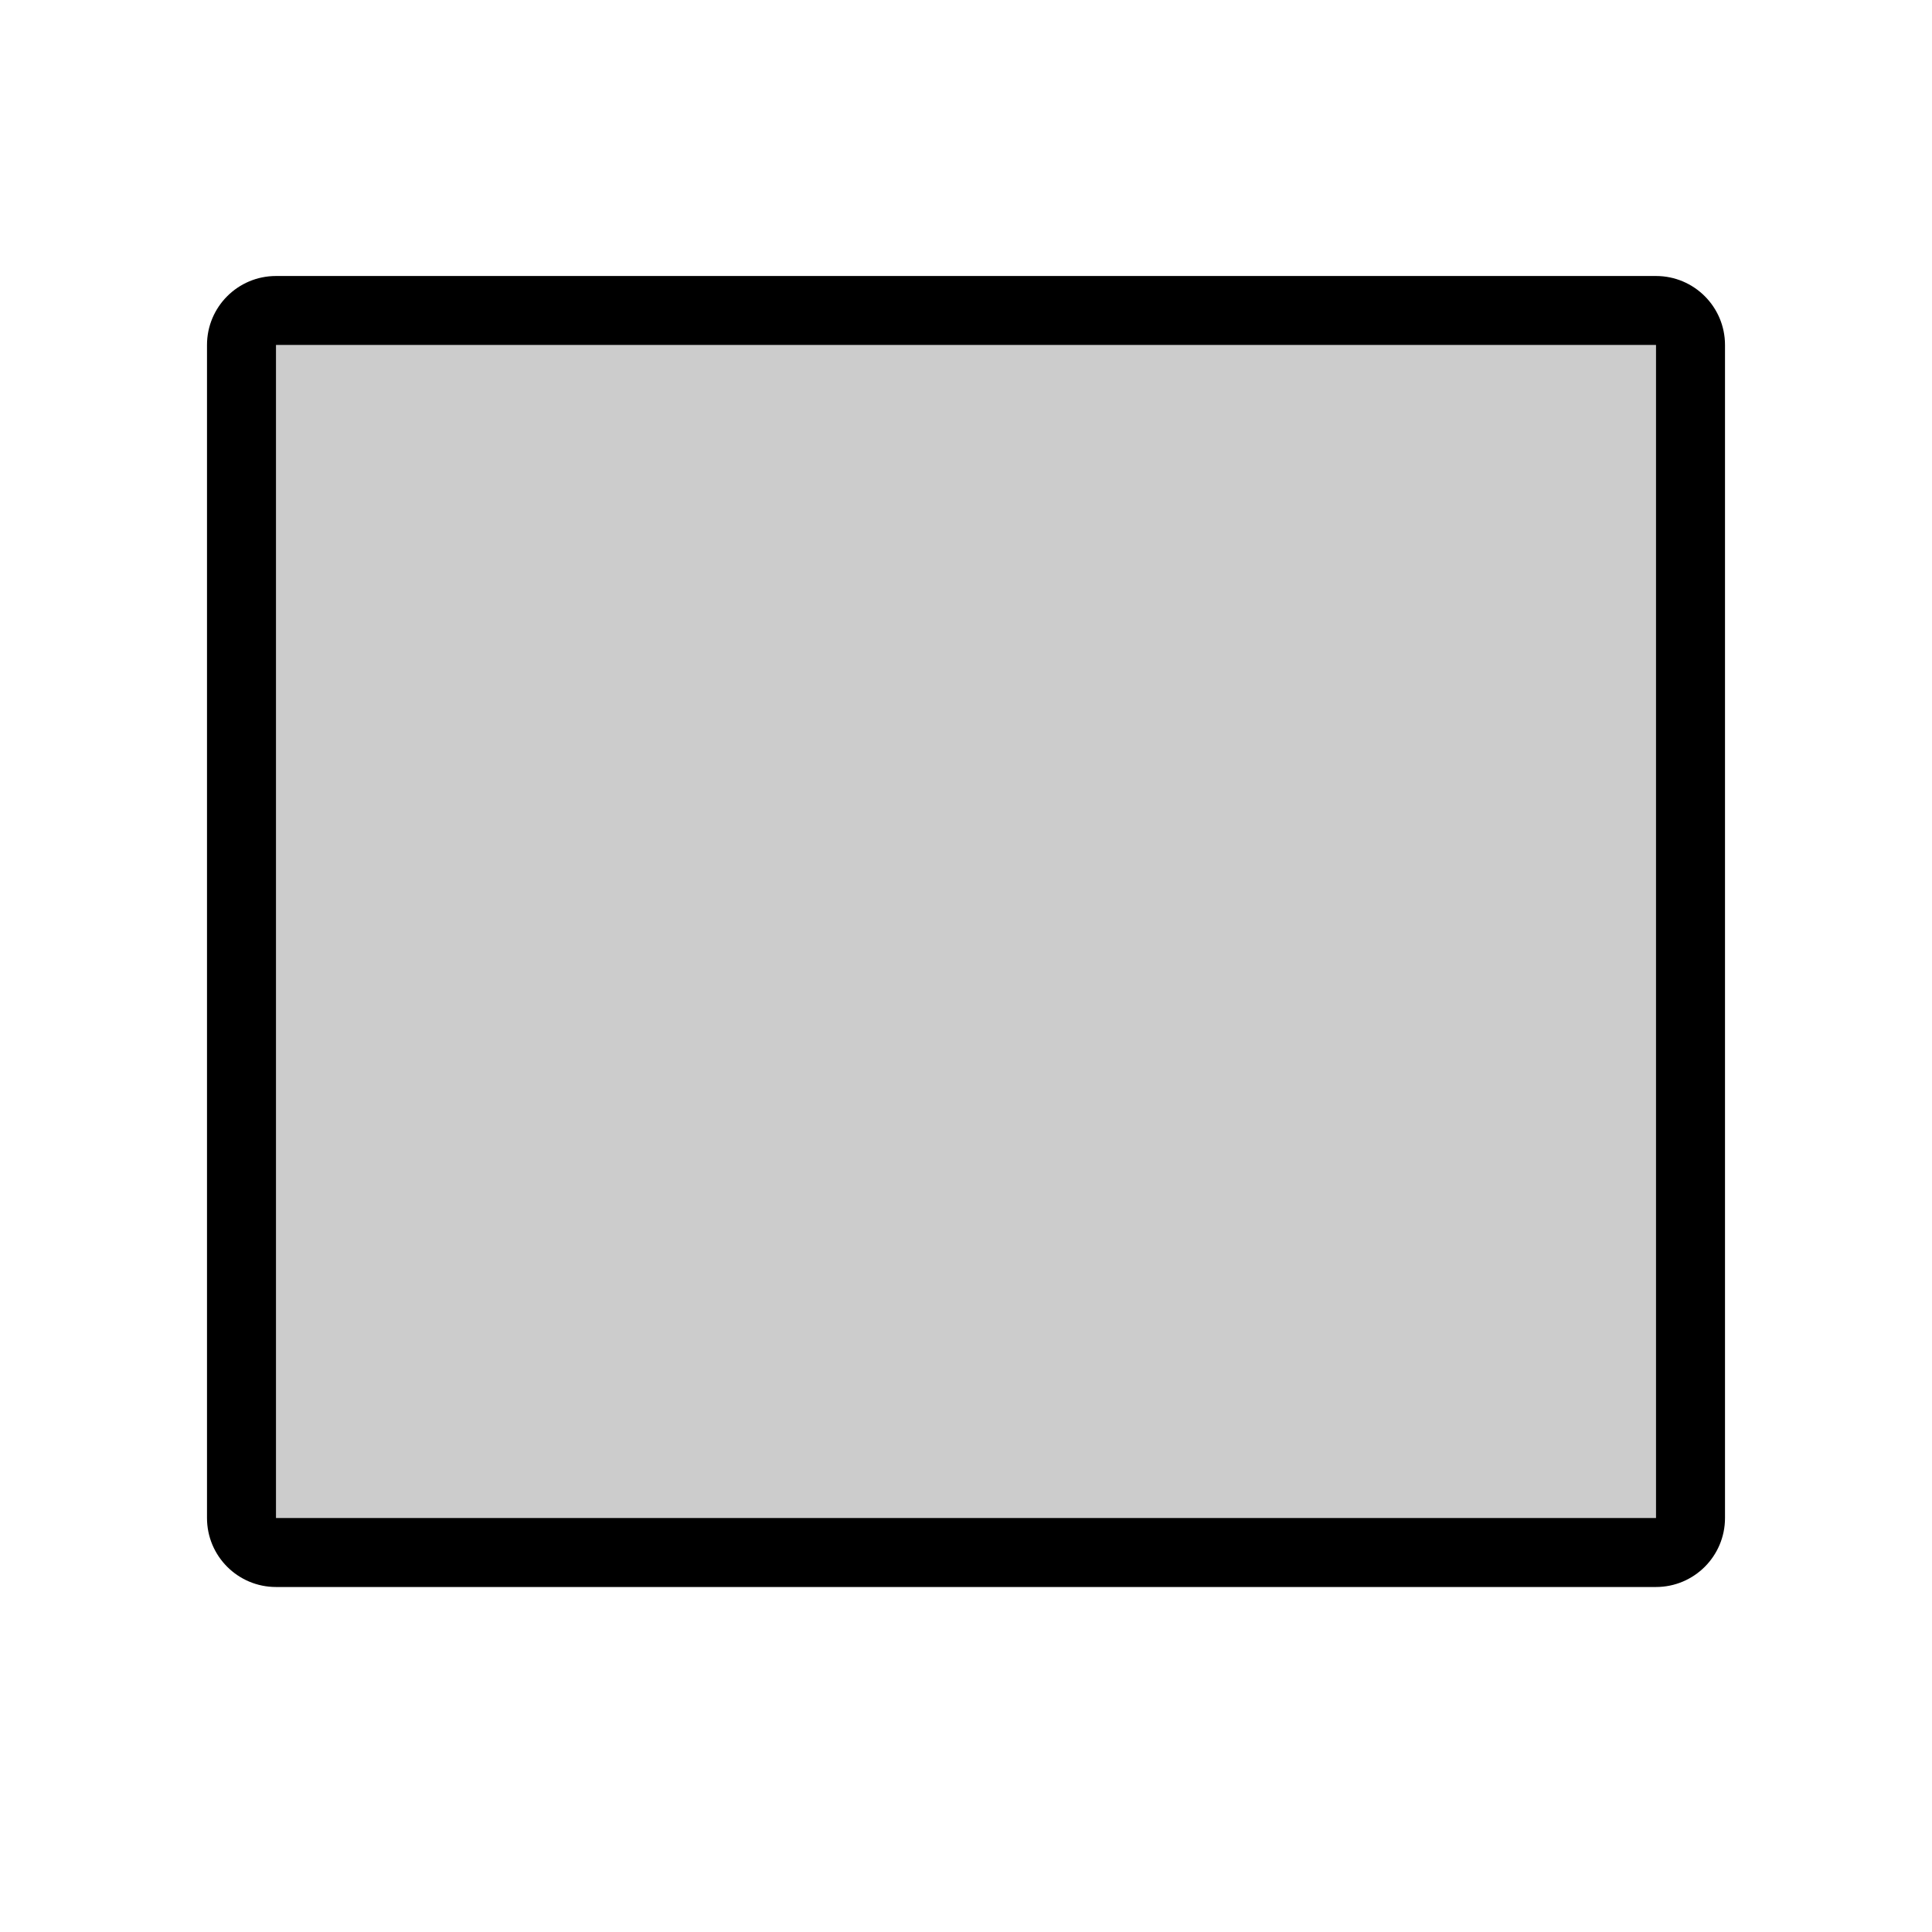
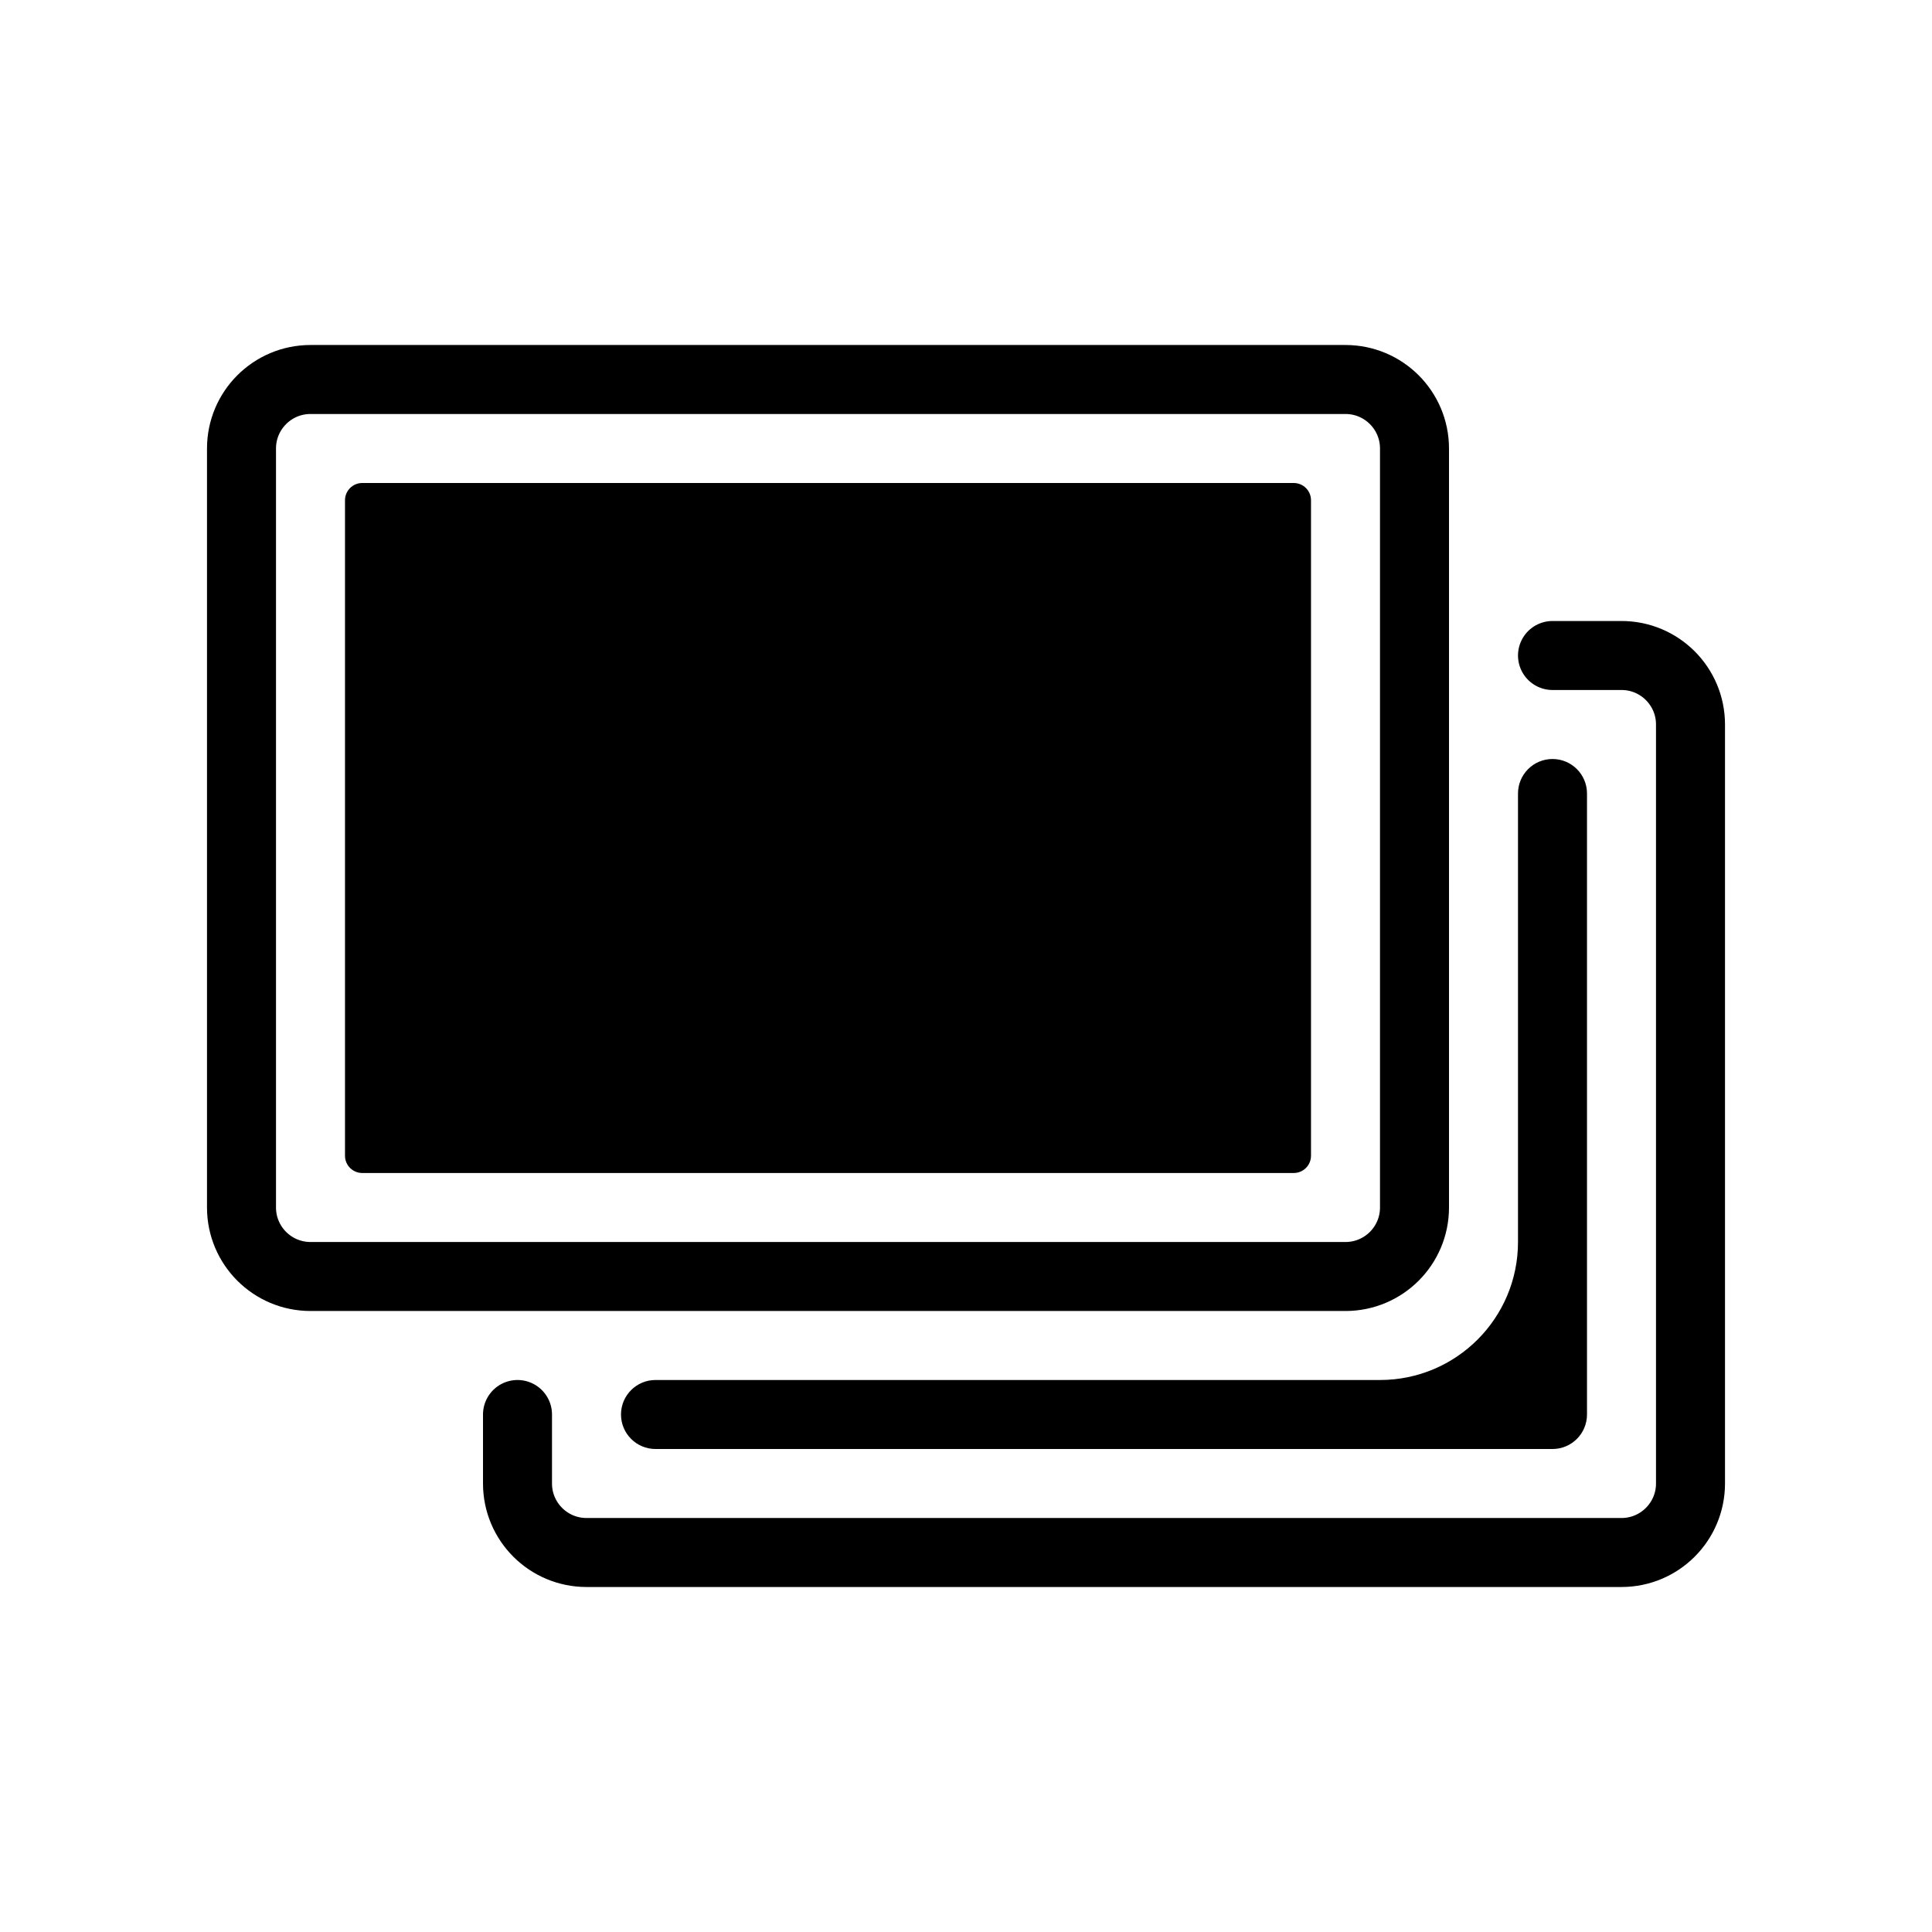
- <svg xmlns="http://www.w3.org/2000/svg" width="28" height="28" fill="none">
-   <path fill-rule="evenodd" clip-rule="evenodd" d="M24 5H4v17h20V5zM4 4a1 1 0 0 0-1 1v17a1 1 0 0 0 1 1h20a1 1 0 0 0 1-1V5a1 1 0 0 0-1-1H4z" fill="#000" />
-   <path opacity=".2" d="M4 5h20v17H4V5z" fill="#000" />
+ <svg xmlns="http://www.w3.org/2000/svg" width="28" height="28" viewBox="0 0 28 28" stroke="currentColor" stroke-linecap="round" stroke-linejoin="round" fill="none">
+   <path d="M22.5 9.5h1a1 1 0 0 1 1 1v11a1 1 0 0 1-1 1h-15a1 1 0 0 1-1-1v-1m13-14a1 1 0 0 0-1-1h-15a1 1 0 0 0-1 1v11a1 1 0 0 0 1 1h15a1 1 0 0 0 1-1v-11Z" class="icon-stroke-gray-primary" />
+   <path d="M22.5 11a.5.5 0 0 1 .5.5v9a.5.5 0 0 1-.5.5h-13a.5.5 0 0 1 0-1H20a2 2 0 0 0 2-2v-6.5a.5.5 0 0 1 .5-.5Z" fill="currentColor" stroke="none" class="icon-fill-blue-secondary" />
+   <path d="M18.75 7a.25.25 0 0 1 .25.25v9.5a.25.25 0 0 1-.25.25H5.25a.25.25 0 0 1-.25-.25v-9.5A.25.25 0 0 1 5.25 7h13.5Z" fill="currentColor" stroke="none" class="icon-fill-blue-primary" />
</svg>
